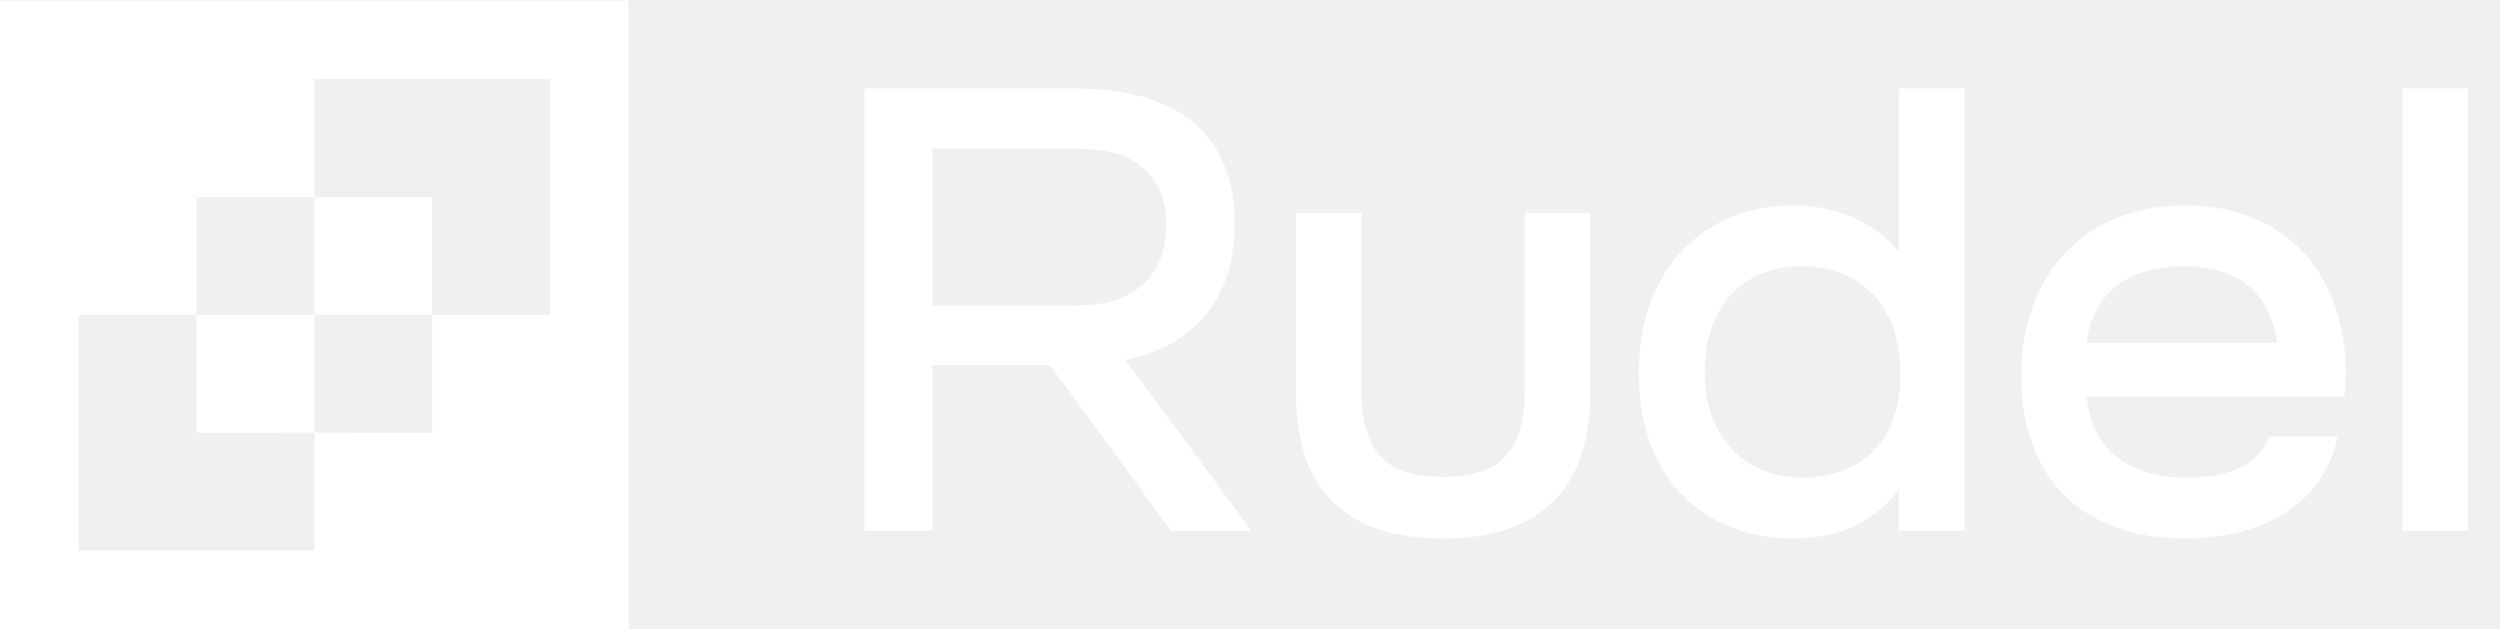
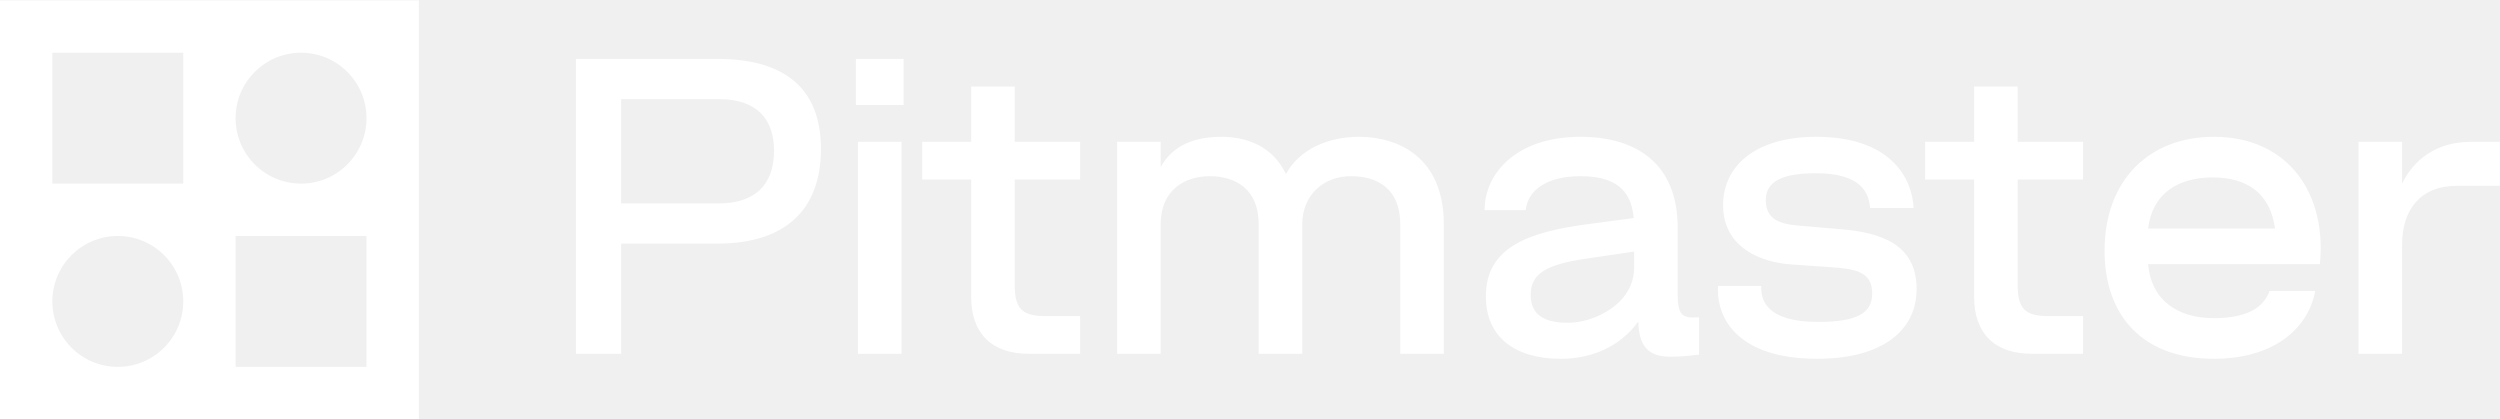
- <svg xmlns="http://www.w3.org/2000/svg" width="509" height="128" viewBox="0 0 509 128">
+ <svg xmlns="http://www.w3.org/2000/svg" width="764" height="128" viewBox="0 0 764 128">
  <g fill="#FFF" fill-rule="evenodd" transform="translate(0 .112)">
-     <g transform="translate(176 17.888)">
-       <path fill-rule="nonzero" d="M0 90.112 13.824 90.112 13.824 56.32 37.76 56.32 62.464 90.112 78.848 90.112 53.12 55.296C67.456 52.352 75.392 42.624 75.392 27.52 75.392 9.216 63.616 0 42.88 0L0 0 0 90.112ZM13.824 44.16 13.824 12.288 43.648 12.288C55.552 12.288 61.44 18.048 61.44 27.904 61.44 38.016 55.04 44.16 43.648 44.16L13.824 44.16ZM117.808 91.648C137.264 91.648 147.76 81.792 147.76 62.208L147.76 25.344 134.448 25.344 134.448 61.568C134.448 74.88 128.304 79.104 117.808 79.104 107.312 79.104 101.168 75.136 101.168 61.568L101.168 25.344 87.856 25.344 87.856 62.208C87.856 81.152 97.456 91.648 117.808 91.648ZM189.024 91.648C199.904 91.648 206.816 87.04 210.656 81.536L210.656 90.112 223.968 90.112 223.968 0 210.656 0 210.656 33.408C205.792 27.264 197.984 23.808 188.896 23.808 172.896 23.808 157.664 34.816 157.664 58.112 157.664 80.512 172.128 91.648 189.024 91.648ZM191.072 79.232C179.04 79.232 171.104 70.912 171.104 57.856 171.104 43.52 179.68 36.224 190.816 36.224 200.8 36.224 210.912 42.112 210.912 58.368 210.912 73.216 201.312 79.232 191.072 79.232ZM268.944 91.648C286.48 91.648 297.616 83.072 299.92 70.912L285.968 70.912C284.176 75.904 279.184 79.232 268.944 79.232 257.552 79.232 249.744 73.472 248.848 62.72L301.328 62.72C303.504 41.216 291.728 23.808 268.944 23.808 249.104 23.808 235.536 37.12 235.536 58.624 235.536 78.592 247.312 91.648 268.944 91.648ZM268.56 36.224C279.568 36.224 286.224 41.472 287.632 51.84L248.848 51.84C250.128 41.088 258.064 36.224 268.56 36.224Z" />
-       <polygon fill-rule="nonzero" points="313.152 90.112 326.464 90.112 326.464 0 313.152 0" />
-     </g>
-     <path d="M128,0 L128,128 L0,128 L0,0 L128,0 Z M40,63.999 L16,64 L16,112 L64,112 L64,87.999 L40,88 L40,63.999 Z M88,64 L64,64 L64,87.999 L88,88 L88,64 Z M63.999,39.999 L40,40 L40,63.999 L64,64 L63.999,39.999 Z M112,16 L64,16 L63.999,39.999 L88,40 L88,64 L112,64 L112,16 Z" />
+     <path fill-rule="nonzero" d="M0 90.112 13.824 90.112 13.824 56.448 43.264 56.448C64 56.448 74.88 46.08 74.88 27.52 74.88 9.216 64 0 43.264 0L0 0 0 90.112ZM13.824 44.16 13.824 12.288 43.648 12.288C55.424 12.288 60.544 18.56 60.544 28.032 60.544 38.528 54.656 44.16 43.648 44.16L13.824 44.16ZM85.552 14.08 100.144 14.08 100.144 0 85.552 0 85.552 14.08ZM86.192 90.112 99.504 90.112 99.504 25.344 86.192 25.344 86.192 90.112ZM138.336 90.112 154.08 90.112 154.08 78.592 143.328 78.592C136.416 78.592 134.112 76.288 134.112 69.248L134.112 36.864 154.08 36.864 154.08 25.344 134.112 25.344 134.112 8.448 120.8 8.448 120.8 25.344 105.824 25.344 105.824 36.864 120.8 36.864 120.8 72.832C120.8 83.712 126.944 90.112 138.336 90.112ZM165.392 90.112 178.704 90.112 178.704 50.56C178.704 39.68 186.512 35.84 193.68 35.84 201.616 35.84 208.656 39.808 208.656 50.56L208.656 90.112 221.968 90.112 221.968 50.56C221.968 41.472 228.624 35.84 236.816 35.84 245.136 35.84 251.92 39.808 251.92 50.56L251.92 90.112 265.232 90.112 265.232 50.56C265.232 29.824 251.024 23.808 239.376 23.808 229.776 23.808 221.072 27.648 216.976 35.2 213.008 26.752 205.072 23.808 197.264 23.808 188.816 23.808 182.416 26.496 178.704 33.024L178.704 25.344 165.392 25.344 165.392 90.112ZM300.992 91.648C309.952 91.648 318.784 88.32 324.672 80.256 324.8 87.552 327.616 91.008 334.272 91.008 336.96 91.008 339.008 90.88 343.232 90.368L343.232 78.976C338.496 79.232 336.704 78.848 336.704 71.936L336.704 51.584C336.704 31.872 323.904 23.808 307.008 23.808 287.296 23.808 277.696 35.072 277.696 46.208L290.24 46.208C291.008 39.68 297.28 35.84 307.008 35.84 319.68 35.84 322.624 41.984 323.264 48.64L309.696 50.432C291.136 52.864 278.08 57.472 278.08 72.576 278.08 84.864 286.784 91.648 300.992 91.648ZM291.776 72.064C291.776 65.152 297.536 62.72 308.672 61.056L323.392 58.88 323.392 63.744C323.392 74.88 311.232 80.64 303.168 80.64 295.872 80.64 291.776 78.208 291.776 72.064ZM379.376 91.648C398.064 91.648 409.712 83.84 409.712 70.272 409.712 56.704 398.832 53.12 387.056 52.096L373.616 50.944C367.6 50.432 363.632 48.896 363.632 43.136 363.632 37.248 369.008 34.944 378.992 34.944 392.816 34.944 395.12 40.96 395.504 45.568L408.816 45.568C408.304 36.096 401.52 23.808 378.992 23.808 360.432 23.808 350.576 32.768 350.576 44.672 350.576 57.344 361.584 62.208 371.824 62.848L383.088 63.616C390.768 64.128 396.144 64.896 396.144 71.68 396.144 77.44 391.92 80.384 379.632 80.384 363.376 80.384 362.096 73.344 362.224 69.376L349.04 69.376C348.4 79.36 355.184 91.648 379.376 91.648ZM444.832 90.112 460.576 90.112 460.576 78.592 449.824 78.592C442.912 78.592 440.608 76.288 440.608 69.248L440.608 36.864 460.576 36.864 460.576 25.344 440.608 25.344 440.608 8.448 427.296 8.448 427.296 25.344 412.32 25.344 412.32 36.864 427.296 36.864 427.296 72.832C427.296 83.712 433.44 90.112 444.832 90.112ZM500.56 91.648C518.096 91.648 529.232 83.072 531.536 70.912L517.584 70.912C515.792 75.904 510.8 79.232 500.56 79.232 489.168 79.232 481.36 73.472 480.464 62.72L532.944 62.72C535.12 41.216 523.344 23.808 500.56 23.808 480.72 23.808 467.152 37.12 467.152 58.624 467.152 78.592 478.928 91.648 500.56 91.648ZM500.176 36.224C511.184 36.224 517.84 41.472 519.248 51.84L480.464 51.84C481.744 41.088 489.68 36.224 500.176 36.224ZM544.768 90.112 558.08 90.112 558.08 56.704C558.08 46.208 563.584 38.784 574.848 38.784L588.032 38.784 588.032 25.344 579.072 25.344C568.576 25.344 561.536 30.848 558.08 38.144L558.08 25.344 544.768 25.344 544.768 90.112Z" transform="translate(176 17.888)" />
+     <path d="M128,0 L128,128 L0,128 L0,0 L128,0 Z M36,72 C24.954,72 16,80.954 16,92 C16,103.046 24.954,112 36,112 C47.046,112 56,103.046 56,92 C56,80.954 47.046,72 36,72 Z M72,72 L72,112 L112,112 L112,72 L72,72 Z M16,16 L16,56 L56,56 L56,16 L16,16 Z M92,16 C80.954,16 72,24.954 72,36 C72,47.046 80.954,56 92,56 C103.046,56 112,47.046 112,36 C112,24.954 103.046,16 92,16 Z" />
  </g>
</svg>
